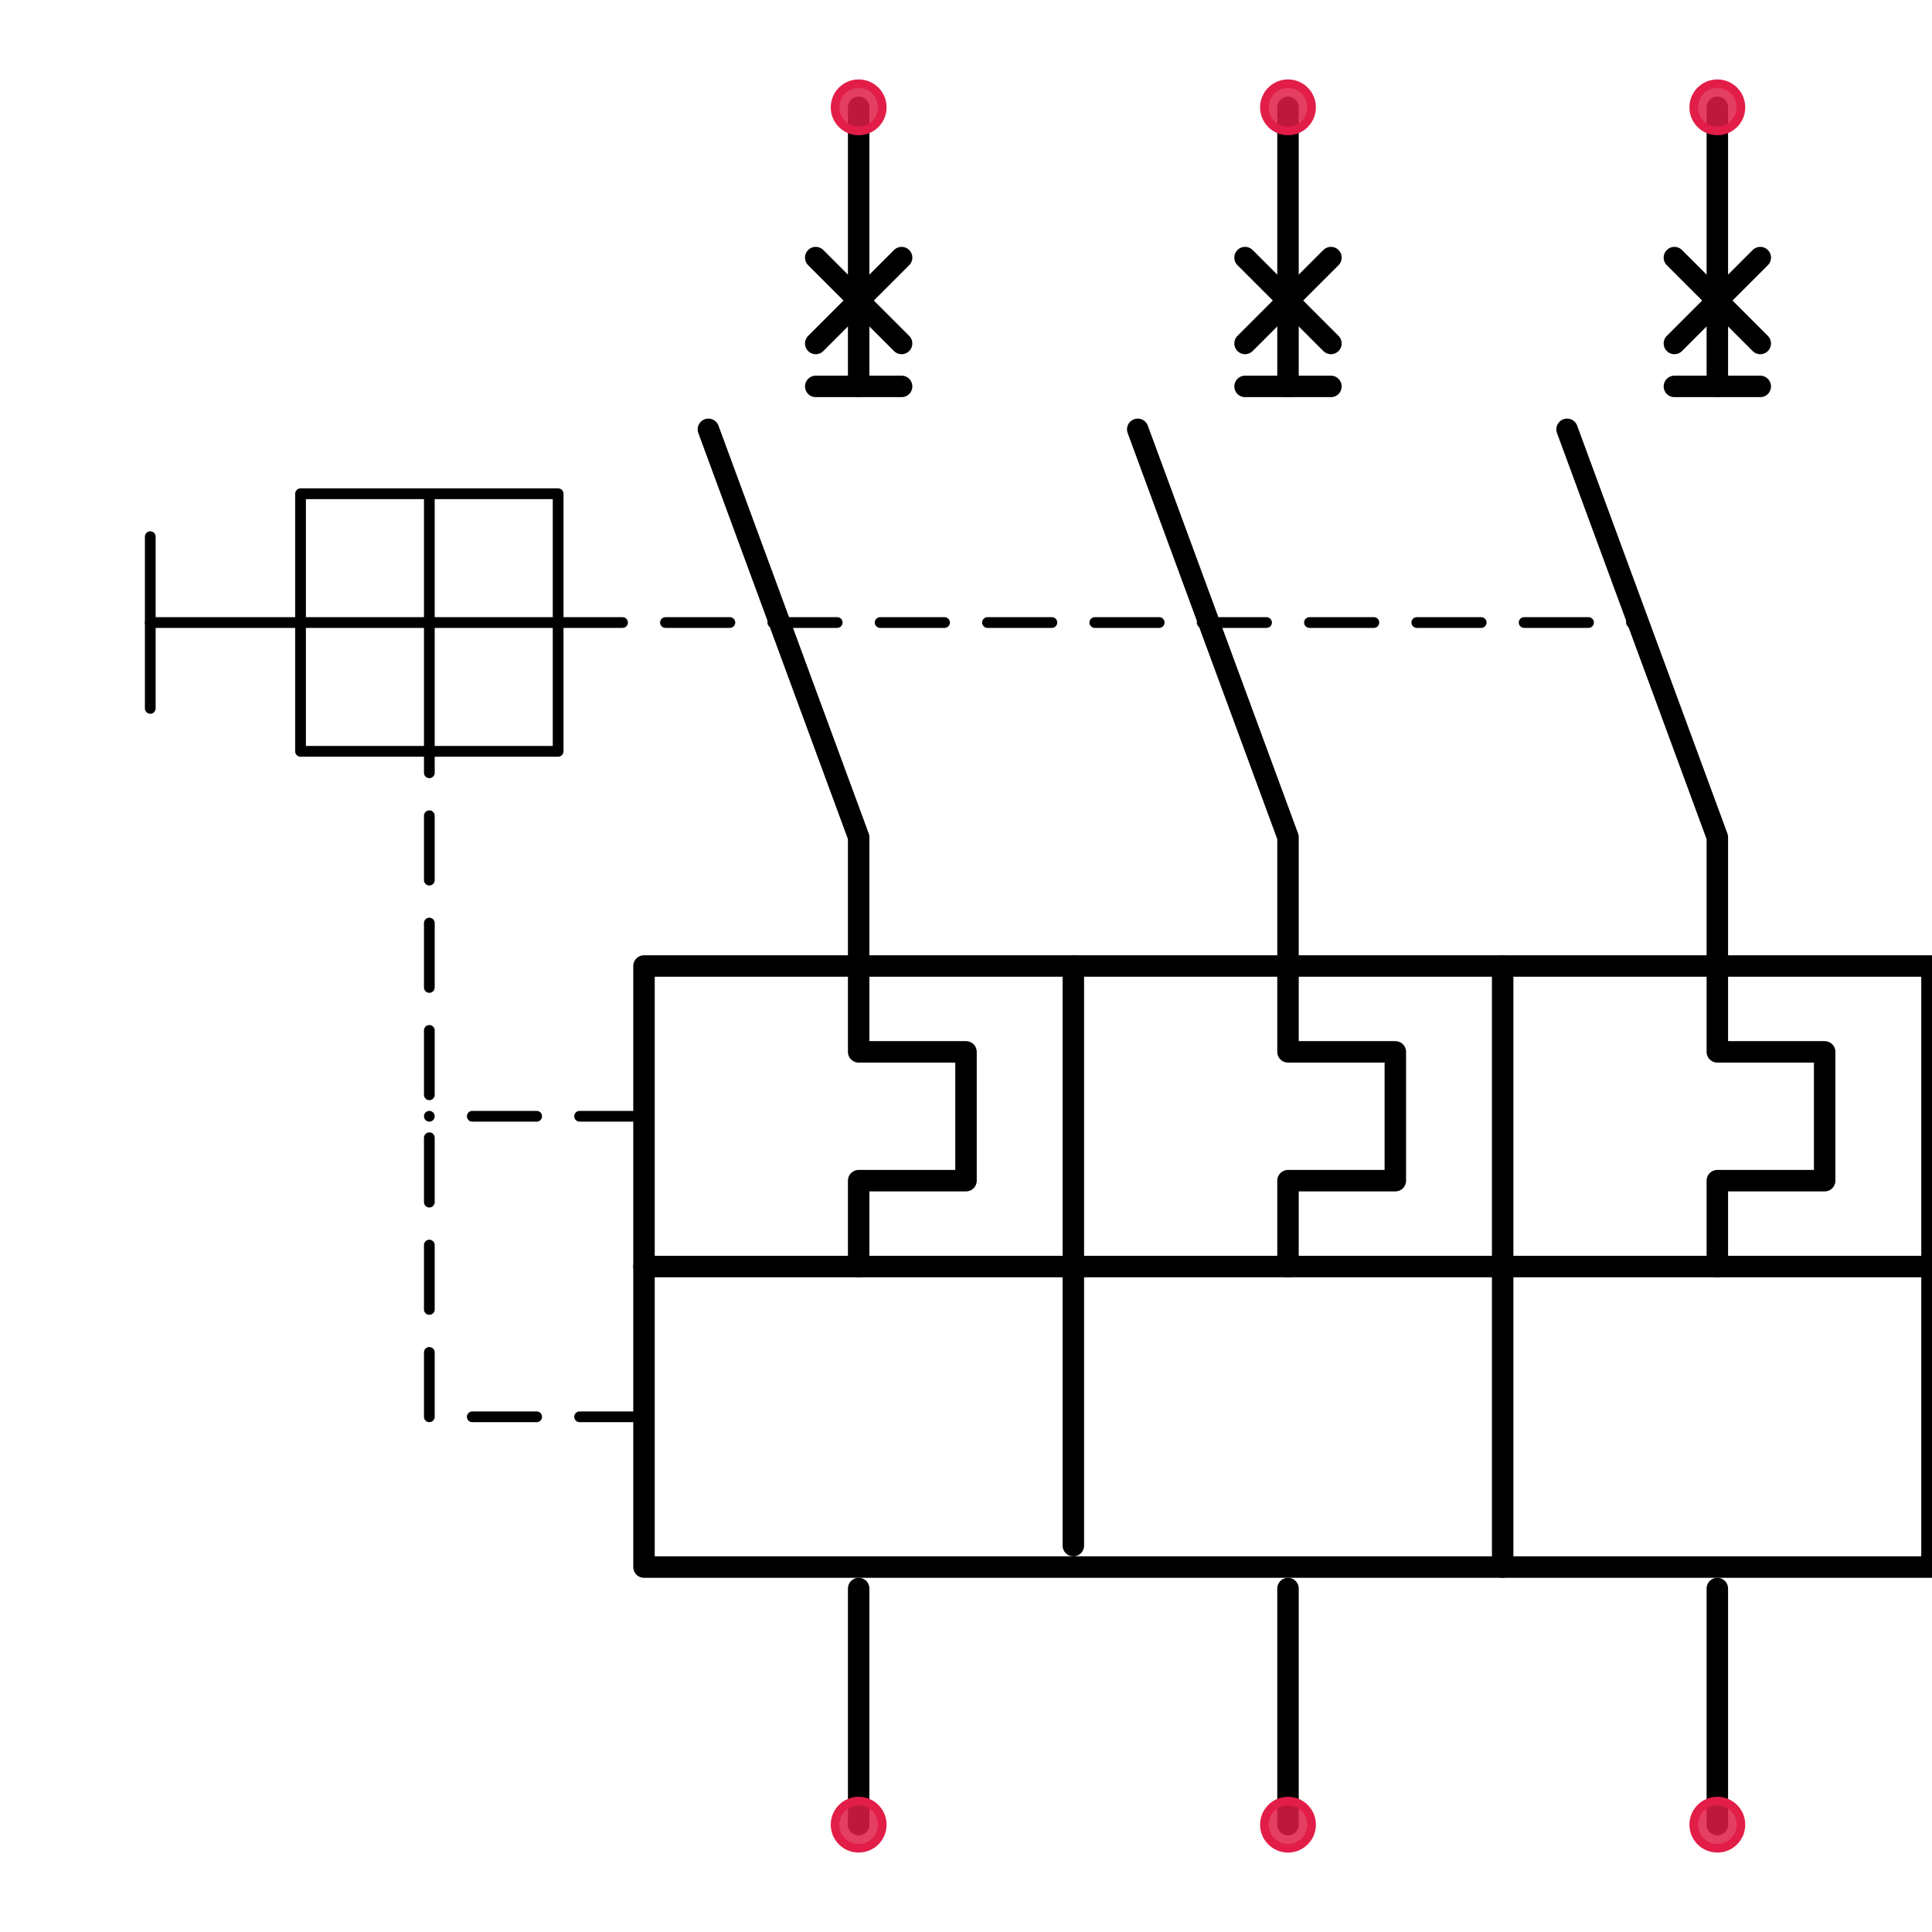
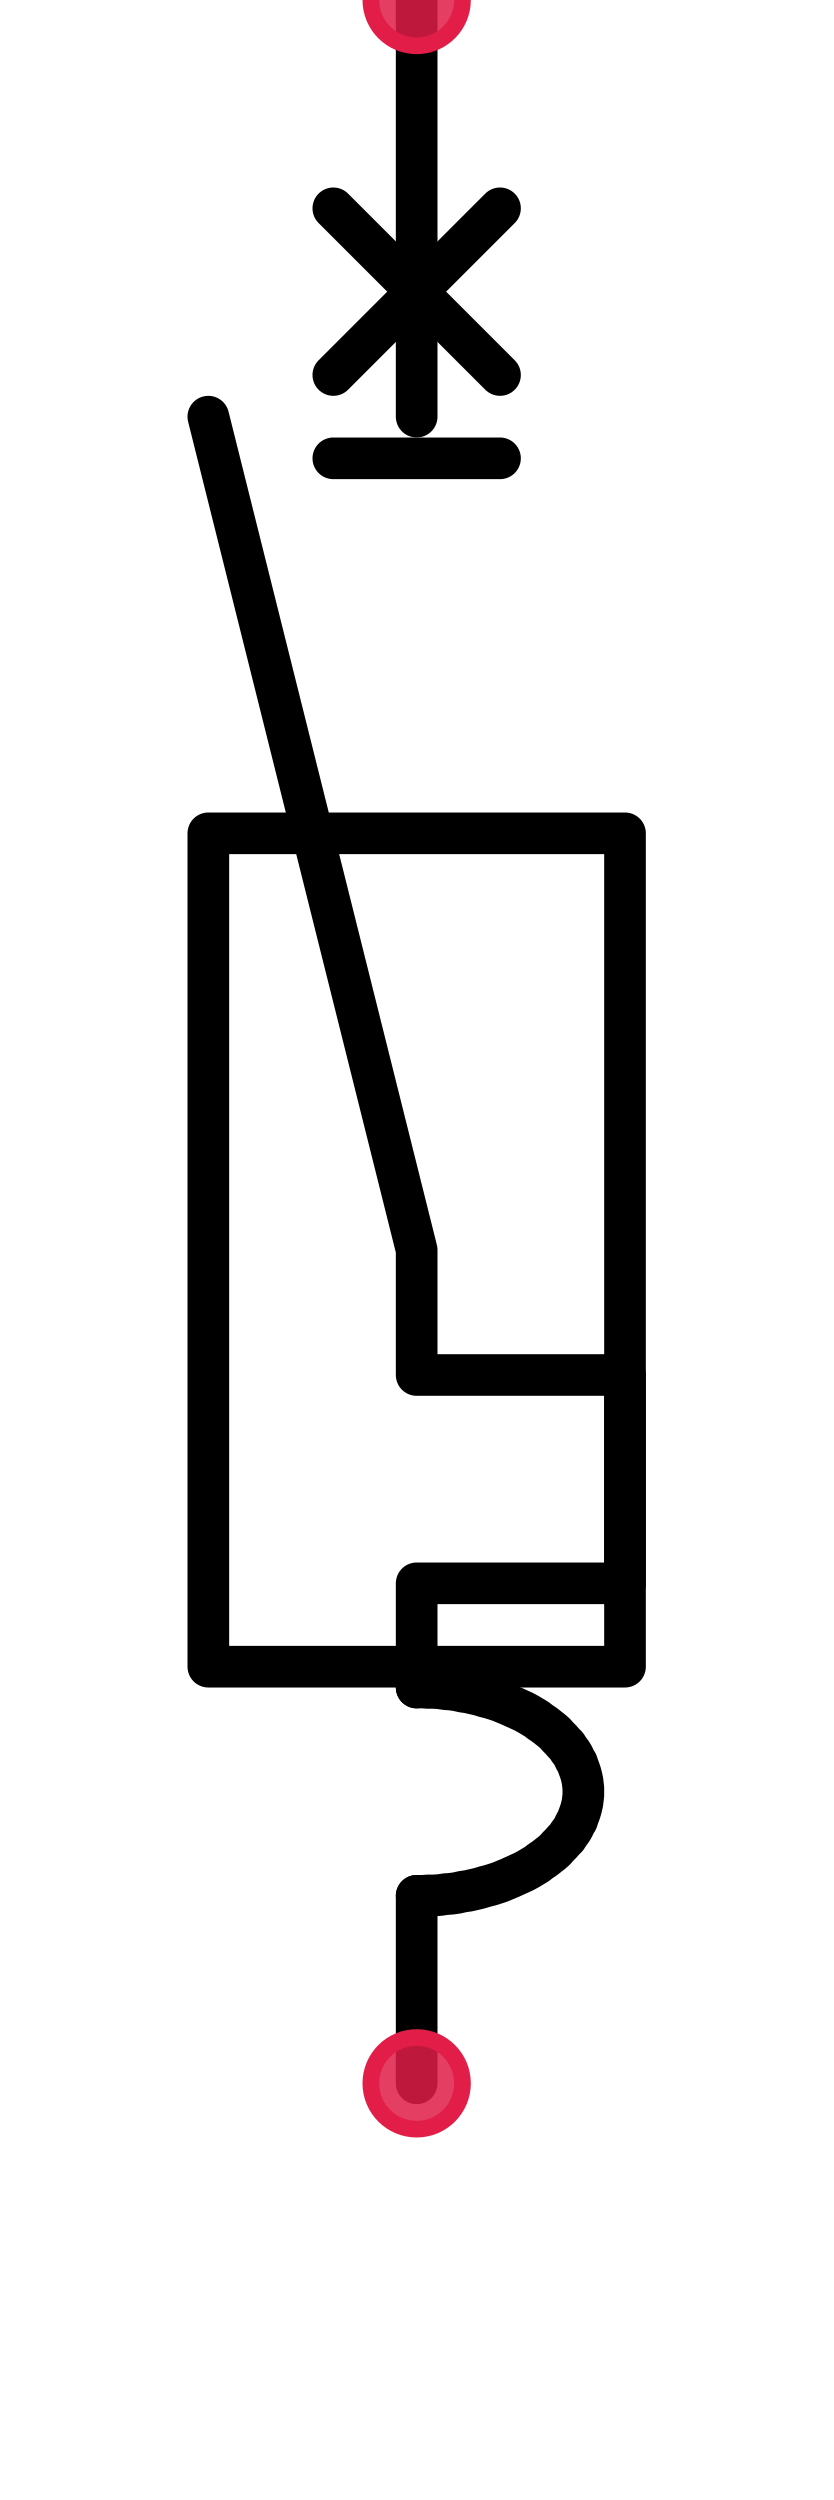
- <svg xmlns="http://www.w3.org/2000/svg" viewBox="-60.0 -45.0 90 90" width="540" height="540">
+ <svg xmlns="http://www.w3.org/2000/svg" viewBox="-10 -30 20 60" width="200" height="600">
  <g fill="none" stroke="#000000" stroke-width="1" stroke-linecap="round" stroke-linejoin="round">
-     <polyline points="20.0,14.0 20.0,10.0 25.0,10.0 25.0,4.0 20.0,4.0 20.0,-6.0 13.0,-25.0" />
-     <polyline points="0.0,14.0 0.0,10.0 5.0,10.0 5.0,4.0 0.0,4.0 0.0,-6.0 -7.0,-25.0" />
-     <rect x="-30.0" y="0.0" width="60.0" height="28.0" rx="0" ry="0" />
-     <line x1="-18.0" y1="-33.0" x2="-22.0" y2="-29.0" />
-     <line x1="-22.0" y1="-33.0" x2="-18.0" y2="-29.0" />
-     <line x1="2.0" y1="-33.0" x2="-2.0" y2="-29.0" />
-     <line x1="-2.0" y1="-33.0" x2="2.0" y2="-29.0" />
-     <line x1="22.0" y1="-33.0" x2="18.0" y2="-29.0" />
-     <line x1="18.0" y1="-33.0" x2="22.0" y2="-29.0" />
-     <line x1="-30.0" y1="14.0" x2="30.0" y2="14.0" />
-     <line x1="-10.0" y1="0.0" x2="-10.0" y2="27.0" />
-     <line x1="10.0" y1="0.0" x2="10.0" y2="28.0" />
-     <line x1="-20.0" y1="40.0" x2="-20.0" y2="29.0" />
-     <line x1="0.0" y1="40.0" x2="0.0" y2="29.0" />
-     <line x1="20.0" y1="40.0" x2="20.0" y2="29.0" />
-     <polyline points="-20.0,14.0 -20.0,10.0 -15.0,10.0 -15.0,4.0 -20.0,4.0 -20.0,-6.0 -27.0,-25.0" />
-     <line x1="-20.0" y1="-27.0" x2="-20.0" y2="-40.0" />
-     <line x1="0.0" y1="-27.0" x2="0.0" y2="-40.0" />
-     <line x1="20.0" y1="-27.0" x2="20.0" y2="-40.0" />
-     <rect x="-46.0" y="-22.0" width="12.0" height="12.0" rx="0" ry="0" stroke-width="0.5" />
-     <line x1="-34.0" y1="-16.0" x2="-53.0" y2="-16.0" stroke-width="0.5" />
-     <line x1="-53.0" y1="-20.0" x2="-53.0" y2="-12.0" stroke-width="0.5" />
-     <line x1="-40.0" y1="-10.0" x2="-40.0" y2="-22.0" stroke-width="0.5" />
-     <line x1="-34.0" y1="-16.0" x2="16.0" y2="-16.0" stroke-width="0.5" stroke-dasharray="3,2" />
-     <polyline points="-30.0,21.0 -40.0,21.0 -40.0,-10.0" stroke-width="0.5" stroke-dasharray="3,2" />
-     <line x1="-30.0" y1="7.0" x2="-40.0" y2="7.0" stroke-width="0.5" stroke-dasharray="3,2" />
-     <line x1="-22.0" y1="-27.0" x2="-18.0" y2="-27.0" />
-     <line x1="-2.0" y1="-27.0" x2="2.0" y2="-27.0" />
-     <line x1="18.0" y1="-27.0" x2="22.0" y2="-27.0" />
-     <circle class="punto-conexion" cx="-20.0" cy="-40.0" r="1.1" fill="#e11d48" fill-opacity="0.85" stroke="#e11d48" stroke-width="0.4" />
-     <circle class="punto-conexion" cx="0.0" cy="-40.0" r="1.1" fill="#e11d48" fill-opacity="0.85" stroke="#e11d48" stroke-width="0.4" />
-     <circle class="punto-conexion" cx="-20.0" cy="40.0" r="1.1" fill="#e11d48" fill-opacity="0.85" stroke="#e11d48" stroke-width="0.4" />
-     <circle class="punto-conexion" cx="20.0" cy="-40.0" r="1.1" fill="#e11d48" fill-opacity="0.85" stroke="#e11d48" stroke-width="0.4" />
-     <circle class="punto-conexion" cx="0.0" cy="40.0" r="1.1" fill="#e11d48" fill-opacity="0.85" stroke="#e11d48" stroke-width="0.4" />
-     <circle class="punto-conexion" cx="20.0" cy="40.0" r="1.1" fill="#e11d48" fill-opacity="0.85" stroke="#e11d48" stroke-width="0.4" />
+     <line x1="0.0" y1="15.5" x2="0.0" y2="20.0" />
+     <polyline points="0.0,15.5 0.14,15.5 0.28,15.49 0.42,15.49 0.56,15.48 0.69,15.46 0.83,15.45 0.97,15.43 1.1,15.4 1.24,15.38 1.37,15.35 1.5,15.32 1.63,15.28 1.75,15.25 1.88,15.21 2.0,15.17 2.12,15.12 2.24,15.07 2.35,15.02 2.46,14.97 2.57,14.92 2.68,14.86 2.78,14.8 2.88,14.74 2.97,14.67 3.06,14.61 3.15,14.54 3.24,14.47 3.32,14.4 3.39,14.32 3.46,14.25 3.53,14.17 3.6,14.1 3.65,14.02 3.71,13.94 3.76,13.86 3.8,13.77 3.85,13.69 3.88,13.6 3.91,13.52 3.94,13.43 3.96,13.35 3.98,13.26 3.99,13.17 4.0,13.09 4.0,13.0 4.0,12.91 3.99,12.83 3.98,12.74 3.96,12.65 3.94,12.57 3.91,12.48 3.88,12.4 3.85,12.31 3.8,12.23 3.76,12.14 3.71,12.06 3.65,11.98 3.6,11.9 3.53,11.83 3.46,11.75 3.39,11.68 3.32,11.6 3.24,11.53 3.15,11.46 3.06,11.39 2.97,11.33 2.88,11.26 2.78,11.2 2.68,11.14 2.57,11.08 2.46,11.03 2.35,10.98 2.24,10.93 2.12,10.88 2.0,10.83 1.88,10.79 1.75,10.75 1.63,10.72 1.5,10.68 1.37,10.65 1.24,10.62 1.1,10.6 0.97,10.57 0.83,10.55 0.69,10.54 0.56,10.52 0.42,10.51 0.28,10.51 0.14,10.5 0.0,10.5" />
+     <polyline points="0.0,10.5 0.0,8.0 5.0,8.0 5.0,3.0 0.0,3.0 0.0,0.0 -5.0,-20.0" />
+     <line x1="0.0" y1="-30.0" x2="0.0" y2="-20.0" />
+     <line x1="2.0" y1="-25.0" x2="-2.0" y2="-21.0" />
+     <line x1="-2.0" y1="-25.0" x2="2.0" y2="-21.0" />
+     <line x1="-2.0" y1="-19.0" x2="2.0" y2="-19.0" />
+     <rect x="-5.0" y="-10.0" width="10.0" height="20.0" rx="0" ry="0" />
+     <circle class="punto-conexion" cx="0.0" cy="-30.0" r="1.1" fill="#e11d48" fill-opacity="0.85" stroke="#e11d48" stroke-width="0.4" />
+     <circle class="punto-conexion" cx="0.0" cy="20.0" r="1.1" fill="#e11d48" fill-opacity="0.85" stroke="#e11d48" stroke-width="0.4" />
  </g>
</svg>
